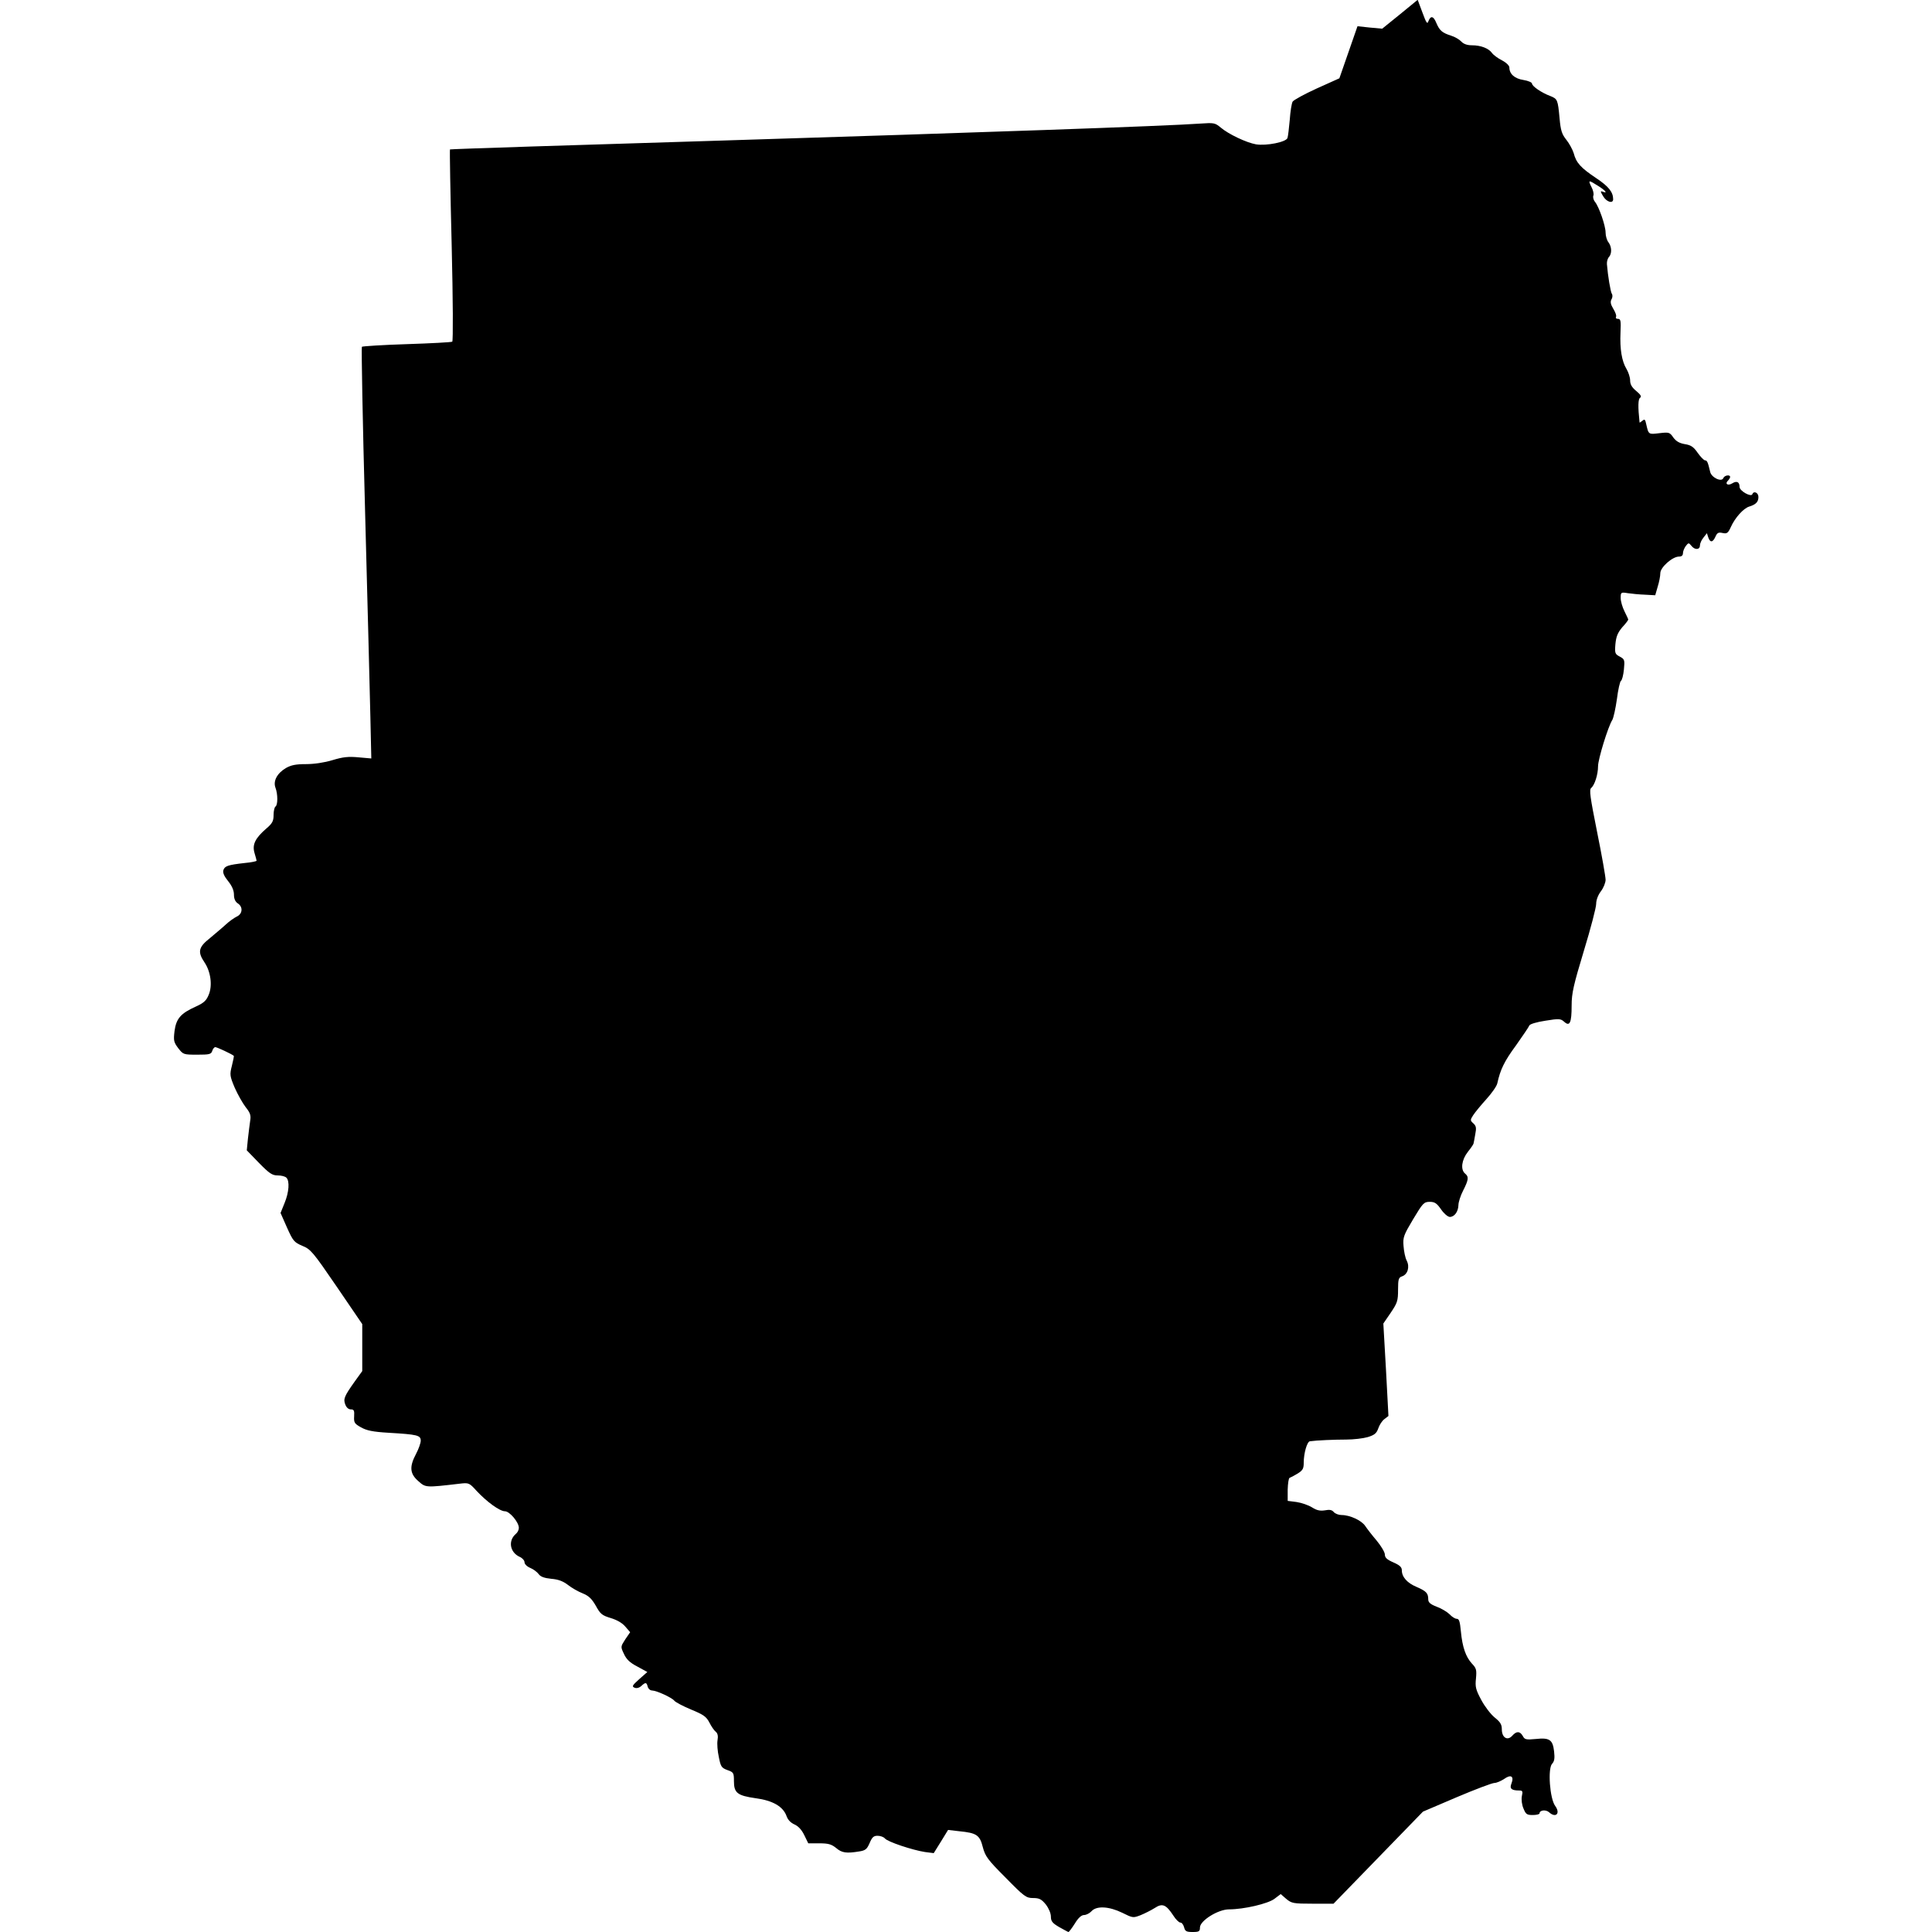
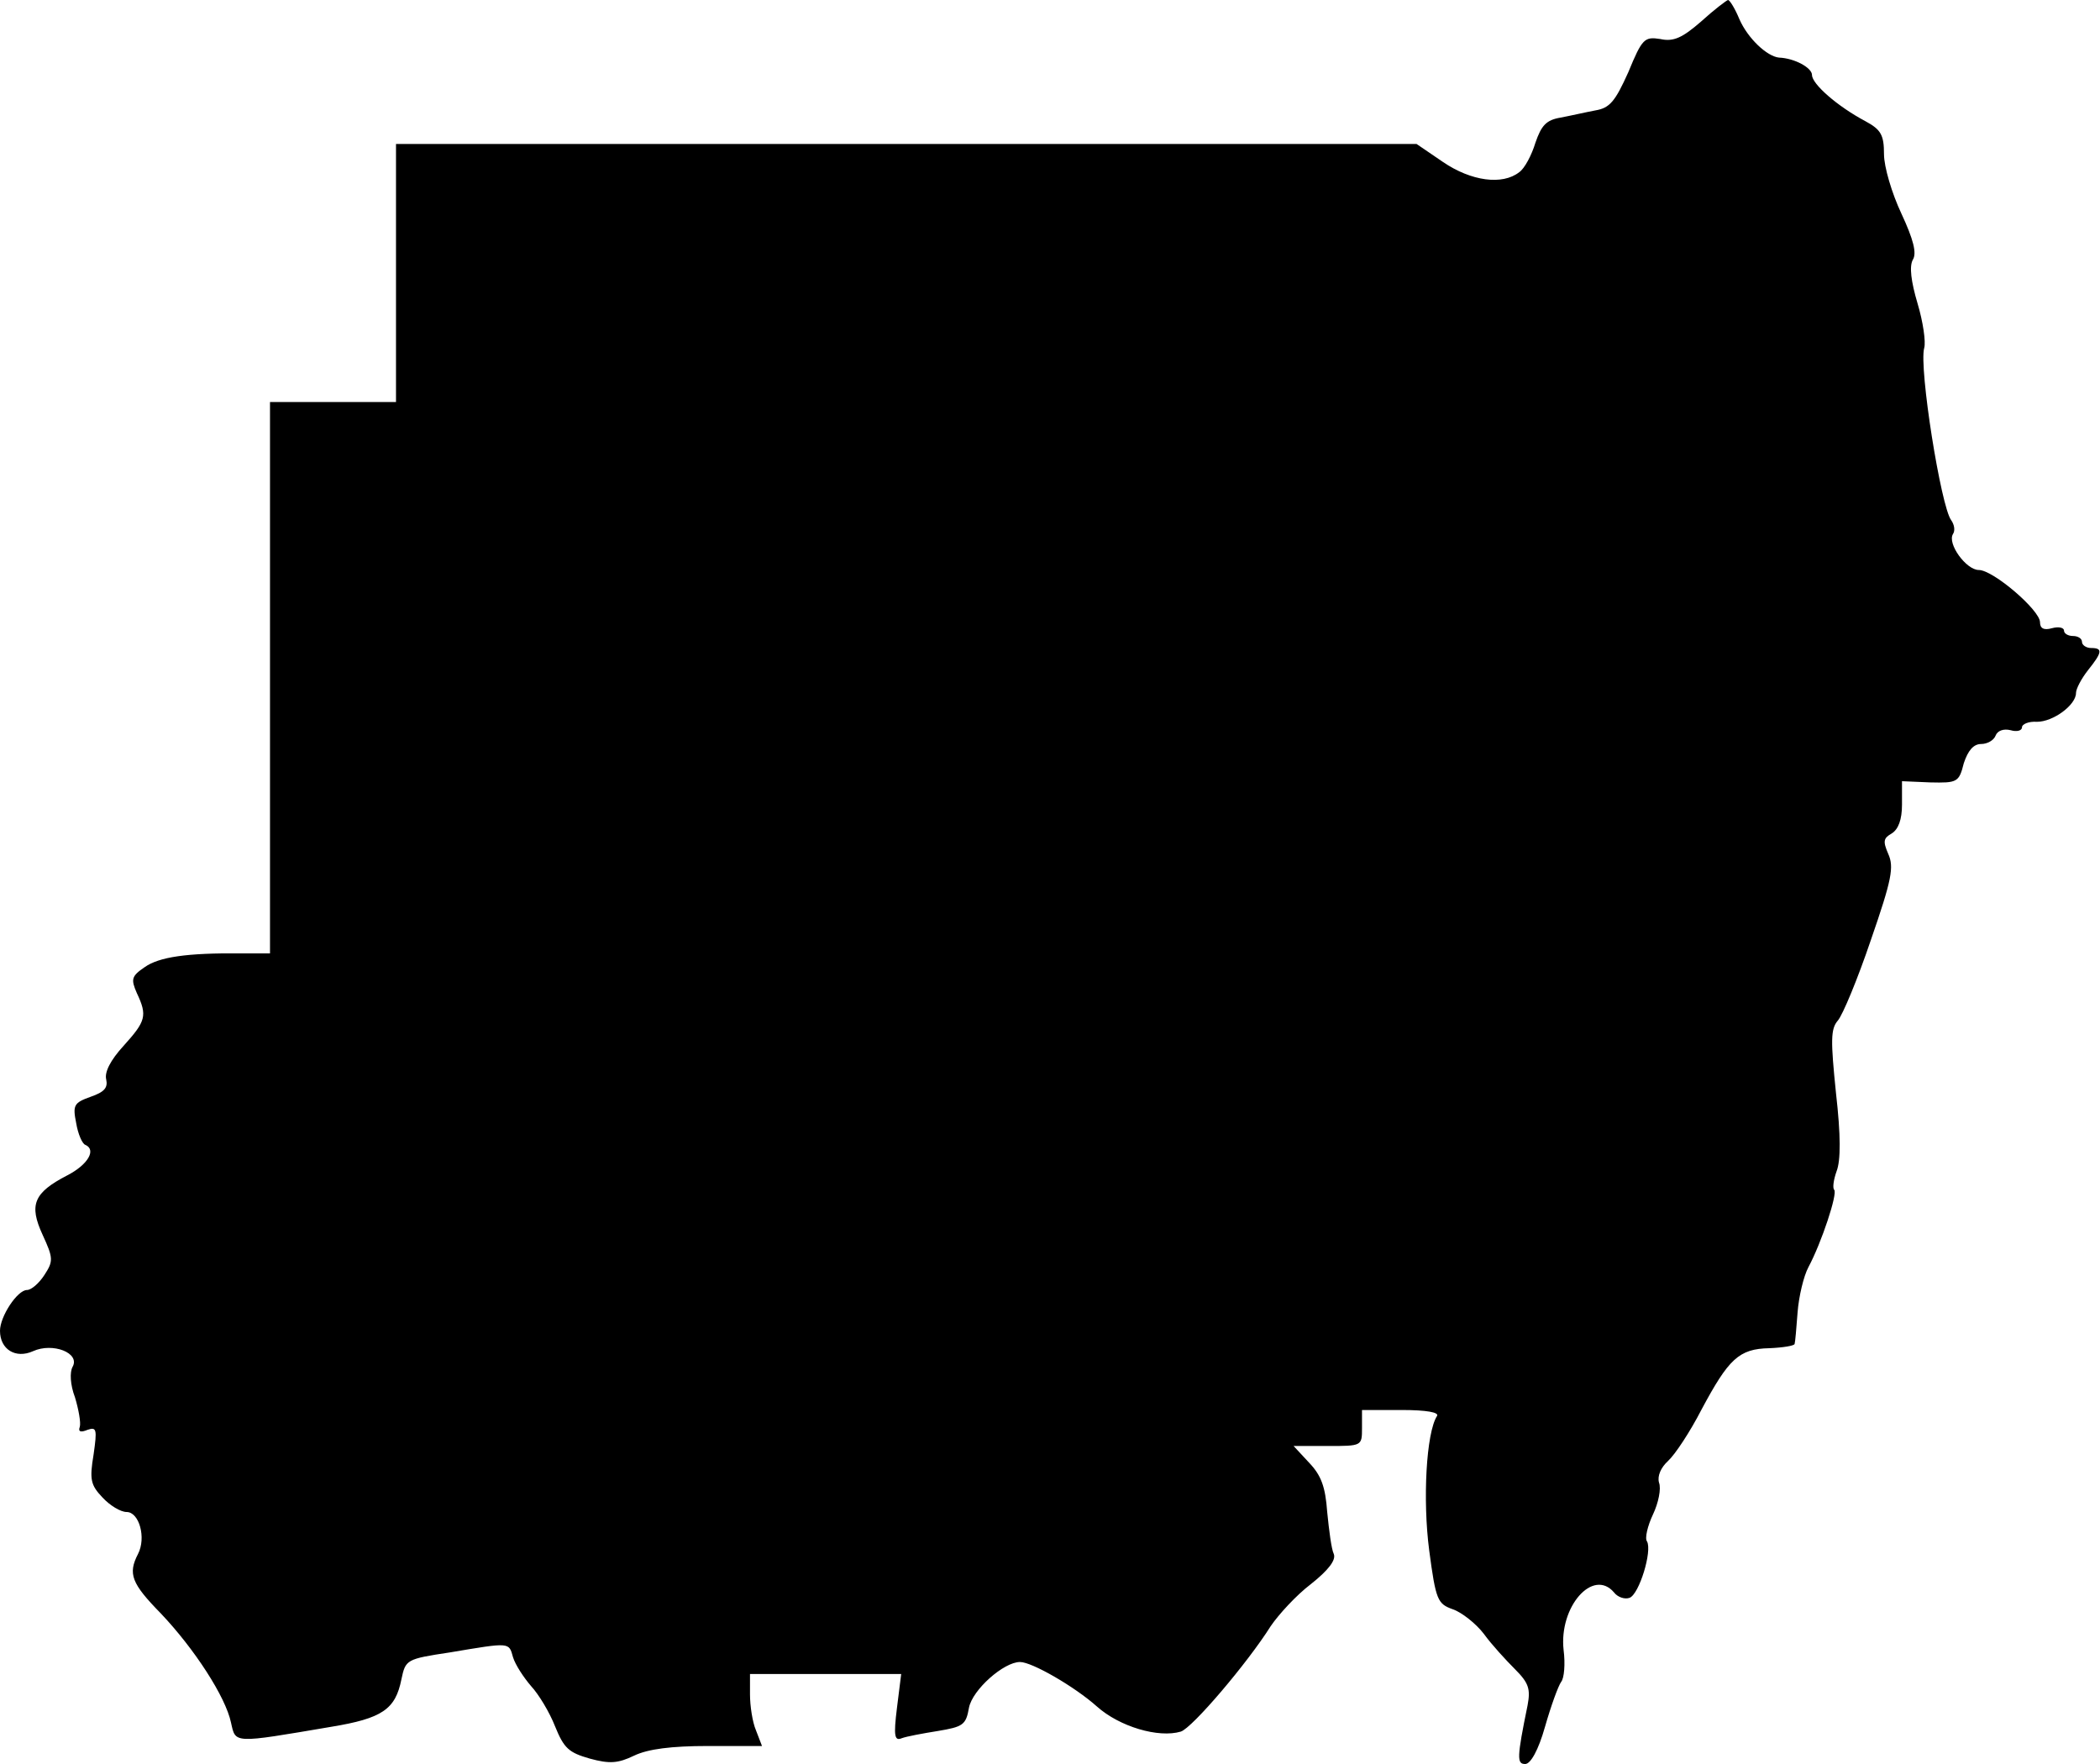
- <svg xmlns="http://www.w3.org/2000/svg" version="1.0" width="1024pt" height="1024pt" viewBox="0 0 1024 1024" preserveAspectRatio="xMidYMid meet">
-   <g transform="translate(0,1024) scale(0.1,-0.1)" fill="#000000" stroke="none">
-     <path d="M7420 10164 l-94 -76 -66 6 -65 7 -48 -138 -48 -138 -120 -54 c-66 -30 -124 -62 -128 -70 -5 -9 -12 -52 -15 -96 -4 -44 -9 -87 -12 -96 -6 -22 -112 -43 -167 -34 -51 9 -146 54 -187 89 -30 25 -36 26 -108 21 -176 -13 -1186 -48 -2536 -90 -791 -24 -1440 -45 -1441 -47 -2 -2 2 -231 9 -508 7 -291 8 -508 3 -511 -5 -3 -113 -9 -240 -13 -128 -4 -235 -11 -239 -14 -3 -4 4 -396 17 -872 13 -476 25 -965 28 -1087 l5 -223 -68 6 c-54 5 -82 2 -138 -15 -43 -13 -97 -21 -140 -21 -54 0 -79 -5 -107 -21 -47 -28 -68 -69 -55 -104 13 -34 13 -92 0 -100 -5 -3 -10 -23 -10 -45 0 -31 -6 -44 -38 -71 -60 -52 -76 -86 -63 -130 6 -20 11 -39 11 -41 0 -3 -28 -9 -62 -12 -90 -10 -107 -16 -114 -38 -4 -14 4 -32 25 -58 21 -26 31 -50 31 -72 0 -22 7 -37 20 -46 29 -18 26 -56 -5 -70 -14 -7 -40 -25 -58 -42 -17 -16 -56 -48 -84 -72 -61 -48 -67 -73 -29 -129 33 -49 43 -123 22 -172 -12 -30 -26 -43 -68 -62 -80 -36 -104 -63 -113 -130 -6 -51 -4 -59 20 -91 26 -33 27 -34 100 -34 65 0 74 2 80 20 3 11 11 20 16 20 9 0 88 -37 98 -46 2 -1 -3 -25 -10 -53 -12 -47 -11 -54 15 -116 16 -36 42 -82 58 -103 24 -30 29 -44 24 -72 -3 -19 -8 -63 -12 -96 l-6 -61 65 -67 c55 -56 70 -66 99 -66 19 0 39 -5 46 -12 18 -18 14 -77 -10 -135 l-21 -52 34 -77 c32 -71 37 -78 81 -97 45 -18 57 -33 183 -217 l135 -198 0 -124 0 -125 -39 -54 c-57 -80 -62 -94 -51 -123 6 -16 17 -26 29 -26 17 0 20 -6 18 -37 -2 -33 2 -39 36 -58 30 -17 62 -24 147 -29 152 -9 170 -13 170 -42 0 -12 -11 -44 -25 -70 -36 -68 -33 -105 12 -144 39 -35 38 -35 218 -14 50 6 52 5 91 -38 54 -58 123 -108 150 -108 25 0 74 -58 74 -88 0 -11 -7 -25 -16 -32 -42 -36 -32 -98 21 -122 14 -6 25 -19 25 -28 0 -10 13 -23 30 -30 17 -7 37 -22 45 -33 10 -14 29 -21 67 -25 38 -3 63 -13 89 -33 19 -15 54 -35 77 -44 32 -13 48 -28 70 -66 24 -44 33 -51 79 -65 33 -10 61 -26 77 -45 l26 -30 -26 -38 c-25 -39 -25 -39 -7 -77 13 -29 32 -47 71 -67 l53 -29 -43 -38 c-37 -33 -40 -39 -25 -45 11 -5 25 -1 36 9 23 21 28 20 34 -4 3 -11 13 -20 24 -20 24 -1 103 -37 117 -54 6 -8 46 -29 89 -47 66 -27 81 -38 97 -69 10 -20 25 -42 34 -49 10 -8 13 -23 9 -45 -3 -18 0 -58 7 -89 10 -51 14 -57 46 -69 32 -11 34 -15 34 -58 0 -63 18 -77 115 -91 91 -12 146 -44 164 -95 7 -20 23 -36 42 -44 20 -9 38 -28 52 -57 l21 -43 59 0 c48 0 64 -5 89 -25 30 -26 55 -29 122 -18 33 5 41 12 55 44 13 31 21 39 42 39 15 0 32 -6 39 -14 14 -18 147 -62 212 -72 l47 -6 38 61 38 62 60 -7 c91 -9 108 -20 124 -84 13 -49 26 -67 121 -162 99 -101 109 -108 146 -108 32 0 44 -6 67 -34 16 -21 27 -47 27 -65 0 -24 8 -34 44 -55 25 -14 47 -26 49 -26 3 0 18 20 34 45 18 30 35 45 49 45 11 0 29 9 39 20 27 30 93 26 163 -8 56 -28 58 -28 97 -13 22 9 56 26 75 38 41 27 60 19 99 -40 13 -21 30 -37 37 -37 8 0 16 -11 20 -25 5 -21 12 -25 45 -25 34 0 39 3 39 24 0 36 96 96 154 96 79 0 207 30 241 56 l33 25 30 -26 c28 -23 37 -25 140 -25 l110 0 237 244 237 244 178 76 c99 42 189 76 201 76 11 0 34 10 51 21 36 26 54 15 39 -24 -11 -27 0 -37 41 -37 18 0 20 -4 14 -31 -3 -17 0 -45 9 -65 12 -30 18 -34 49 -34 20 0 36 4 36 9 0 17 33 21 50 6 36 -33 62 -7 33 33 -29 39 -40 197 -17 223 13 14 15 30 11 66 -7 62 -24 74 -97 66 -52 -5 -59 -3 -69 16 -15 26 -33 27 -56 1 -25 -28 -55 -10 -55 34 0 26 -8 39 -38 63 -21 17 -53 59 -71 93 -29 54 -33 69 -28 114 4 45 2 54 -21 78 -33 36 -51 87 -59 171 -5 52 -9 67 -22 67 -9 0 -26 11 -38 24 -12 12 -43 31 -68 40 -34 13 -45 23 -45 39 0 33 -11 44 -62 66 -50 21 -78 53 -78 88 0 17 -11 27 -45 42 -34 15 -45 25 -45 42 0 12 -20 45 -43 73 -24 28 -51 63 -61 78 -19 29 -81 58 -125 58 -16 0 -34 7 -42 16 -9 11 -22 14 -46 9 -25 -4 -43 -1 -68 15 -19 12 -56 25 -83 29 l-47 6 0 60 c1 32 5 60 10 62 6 2 25 12 43 23 27 17 32 26 32 57 0 51 18 113 33 114 35 5 130 9 192 9 39 0 90 6 114 13 36 11 47 20 56 46 6 18 20 40 32 49 l22 17 -13 245 -14 245 39 57 c35 52 39 63 39 122 0 56 3 65 21 71 30 10 42 50 25 83 -8 15 -15 50 -17 78 -4 46 1 58 51 142 51 85 57 92 88 92 26 0 37 -7 60 -40 15 -22 35 -39 46 -40 25 0 45 28 46 63 0 15 11 50 25 77 29 57 31 73 10 90 -25 21 -18 73 15 115 17 21 30 41 30 44 1 3 5 25 9 48 7 35 5 45 -10 59 -17 15 -17 18 -1 43 9 14 40 52 69 84 29 32 56 70 59 85 16 73 37 117 99 201 36 51 68 98 71 106 3 7 38 18 85 25 73 12 81 11 100 -6 29 -26 39 -6 39 87 0 65 10 108 65 290 36 118 65 229 65 248 0 21 10 47 25 67 14 18 25 46 25 61 0 16 -20 130 -45 253 -37 186 -43 225 -31 234 18 15 36 71 36 115 0 37 53 210 76 246 6 11 17 60 24 110 6 49 16 92 21 96 6 3 13 30 16 60 5 51 4 55 -22 69 -25 13 -27 18 -23 66 4 41 12 60 36 89 18 19 32 38 32 41 0 3 -9 22 -20 44 -11 22 -20 53 -20 70 0 31 1 32 38 26 20 -3 61 -7 91 -8 l54 -3 13 45 c8 25 14 57 14 72 0 31 64 88 99 88 14 0 21 6 21 18 0 10 7 27 15 38 14 18 16 18 29 2 18 -24 46 -23 46 1 0 10 8 29 19 42 l18 23 7 -22 c10 -29 24 -28 38 3 9 21 16 25 38 20 23 -5 29 -1 44 32 22 49 67 99 97 108 36 11 49 25 49 51 0 23 -25 34 -32 15 -6 -18 -68 17 -68 38 0 27 -15 34 -39 19 -23 -14 -40 -3 -23 14 7 7 12 16 12 20 0 14 -30 9 -36 -6 -9 -23 -64 3 -70 34 -12 51 -16 60 -27 60 -7 1 -24 19 -39 40 -22 32 -36 41 -68 46 -29 5 -46 15 -61 35 -19 28 -23 29 -74 23 -58 -7 -57 -8 -70 49 -5 24 -8 27 -20 17 -8 -7 -15 -11 -15 -9 -9 84 -8 124 3 131 9 6 3 16 -21 36 -23 19 -32 35 -32 56 0 16 -9 43 -19 60 -25 41 -36 105 -32 194 3 62 1 72 -14 72 -9 0 -13 5 -10 10 4 6 -3 25 -14 43 -14 23 -17 37 -10 50 6 9 7 23 2 30 -7 11 -21 95 -26 157 -1 14 4 31 11 38 16 18 15 54 -3 78 -8 10 -15 33 -15 51 0 37 -36 140 -57 164 -7 9 -11 23 -8 32 4 8 -1 29 -10 46 -19 38 -16 38 35 6 40 -25 53 -42 25 -31 -14 5 -13 1 2 -24 18 -31 53 -41 53 -16 0 38 -24 68 -90 112 -81 54 -106 81 -119 132 -6 19 -23 51 -39 71 -24 30 -30 49 -36 114 -9 98 -11 103 -49 118 -46 17 -97 52 -97 66 0 6 -20 15 -45 19 -47 7 -75 32 -75 66 0 10 -16 26 -39 38 -22 11 -46 29 -53 39 -18 25 -59 41 -107 41 -25 0 -44 7 -56 20 -9 10 -34 25 -54 31 -47 15 -61 27 -78 67 -15 37 -30 41 -42 10 -6 -18 -11 -11 -32 46 l-25 67 -94 -77z" />
+ <svg xmlns="http://www.w3.org/2000/svg" version="1.0" width="350pt" height="294pt" viewBox="0 0 350 294" preserveAspectRatio="xMidYMid meet">
+   <g transform="translate(0,294) scale(0.1,-0.1)" fill="#000000" stroke="none">
+     <path d="M2835 2904 c-31 -27 -46 -34 -68 -29 -26 4 -30 1 -53 -55 -22 -49 -31 -60 -55 -64 -16 -3 -42 -9 -58 -12 -24 -4 -32 -13 -42 -42 -6 -20 -18 -43 -27 -49 -28 -22 -80 -15 -127 17 l-44 30 -850 0 -851 0 0 -215 0 -215 -105 0 -105 0 0 -459 0 -460 -47 0 c-92 1 -138 -6 -162 -23 -22 -15 -23 -20 -13 -43 18 -38 15 -47 -22 -88 -22 -24 -32 -44 -29 -56 3 -14 -3 -21 -26 -29 -28 -10 -30 -14 -24 -44 3 -18 10 -34 15 -36 19 -8 5 -33 -30 -51 -56 -29 -64 -49 -41 -99 18 -39 18 -44 3 -67 -9 -14 -22 -25 -29 -25 -16 0 -45 -44 -45 -68 0 -31 26 -47 55 -34 33 15 79 -3 66 -26 -5 -9 -4 -30 4 -51 6 -20 10 -42 8 -49 -3 -8 1 -10 13 -5 15 5 16 1 10 -41 -7 -42 -5 -51 15 -72 12 -13 30 -24 40 -24 21 0 33 -43 19 -70 -17 -33 -11 -49 38 -99 56 -59 108 -139 117 -182 8 -35 2 -35 167 -7 85 14 107 29 117 79 7 33 8 34 81 45 101 17 98 17 105 -8 4 -13 18 -34 30 -48 13 -14 31 -44 40 -67 15 -37 23 -44 58 -54 33 -9 47 -8 74 5 23 11 62 16 123 16 l90 0 -10 26 c-6 14 -10 41 -10 60 l0 34 126 0 126 0 -7 -56 c-6 -48 -4 -56 8 -51 8 3 35 8 60 12 42 7 47 10 52 39 6 30 58 76 85 76 20 0 91 -41 128 -74 38 -34 103 -53 140 -42 19 6 111 114 150 176 13 19 42 51 67 70 29 23 42 40 38 50 -4 8 -8 40 -11 70 -3 42 -10 61 -30 82 l-26 28 57 0 c57 0 57 0 57 30 l0 30 66 0 c42 0 63 -4 59 -10 -18 -28 -24 -140 -13 -224 11 -83 14 -89 39 -98 15 -5 39 -24 52 -41 13 -18 37 -44 52 -59 23 -23 26 -33 21 -60 -18 -88 -18 -98 -4 -98 9 0 22 23 33 62 10 35 22 68 27 75 5 6 7 30 4 53 -8 72 49 137 84 96 6 -8 18 -12 26 -9 16 6 38 78 29 94 -4 5 1 26 10 45 9 19 14 43 10 53 -3 11 3 25 15 36 12 11 37 49 56 86 45 84 62 101 113 102 23 1 41 4 42 7 1 3 3 26 5 53 2 26 10 60 18 75 22 41 49 123 43 129 -3 3 -1 17 4 31 7 18 7 60 -1 130 -9 88 -9 107 3 121 8 9 33 69 55 134 35 101 39 122 29 144 -9 21 -8 26 6 34 11 7 17 23 17 48 l0 39 47 -2 c45 -1 48 0 56 32 7 21 16 32 29 32 10 0 21 6 24 14 3 8 13 12 25 9 10 -3 19 -1 19 5 0 5 11 10 25 9 27 0 65 28 65 48 0 7 9 24 20 38 24 30 25 37 5 37 -8 0 -15 5 -15 10 0 6 -7 10 -15 10 -8 0 -15 4 -15 9 0 5 -9 7 -20 4 -14 -4 -20 0 -20 10 0 20 -78 87 -102 87 -21 0 -53 44 -43 60 4 6 2 16 -3 23 -17 22 -54 254 -45 287 3 10 -2 44 -11 74 -11 37 -14 62 -8 73 7 11 1 34 -19 77 -16 34 -29 78 -29 99 0 32 -5 41 -31 55 -47 25 -89 62 -89 77 0 12 -29 28 -55 29 -20 2 -52 32 -66 64 -7 17 -16 32 -19 32 -3 -1 -23 -16 -45 -36z" />
  </g>
</svg>
